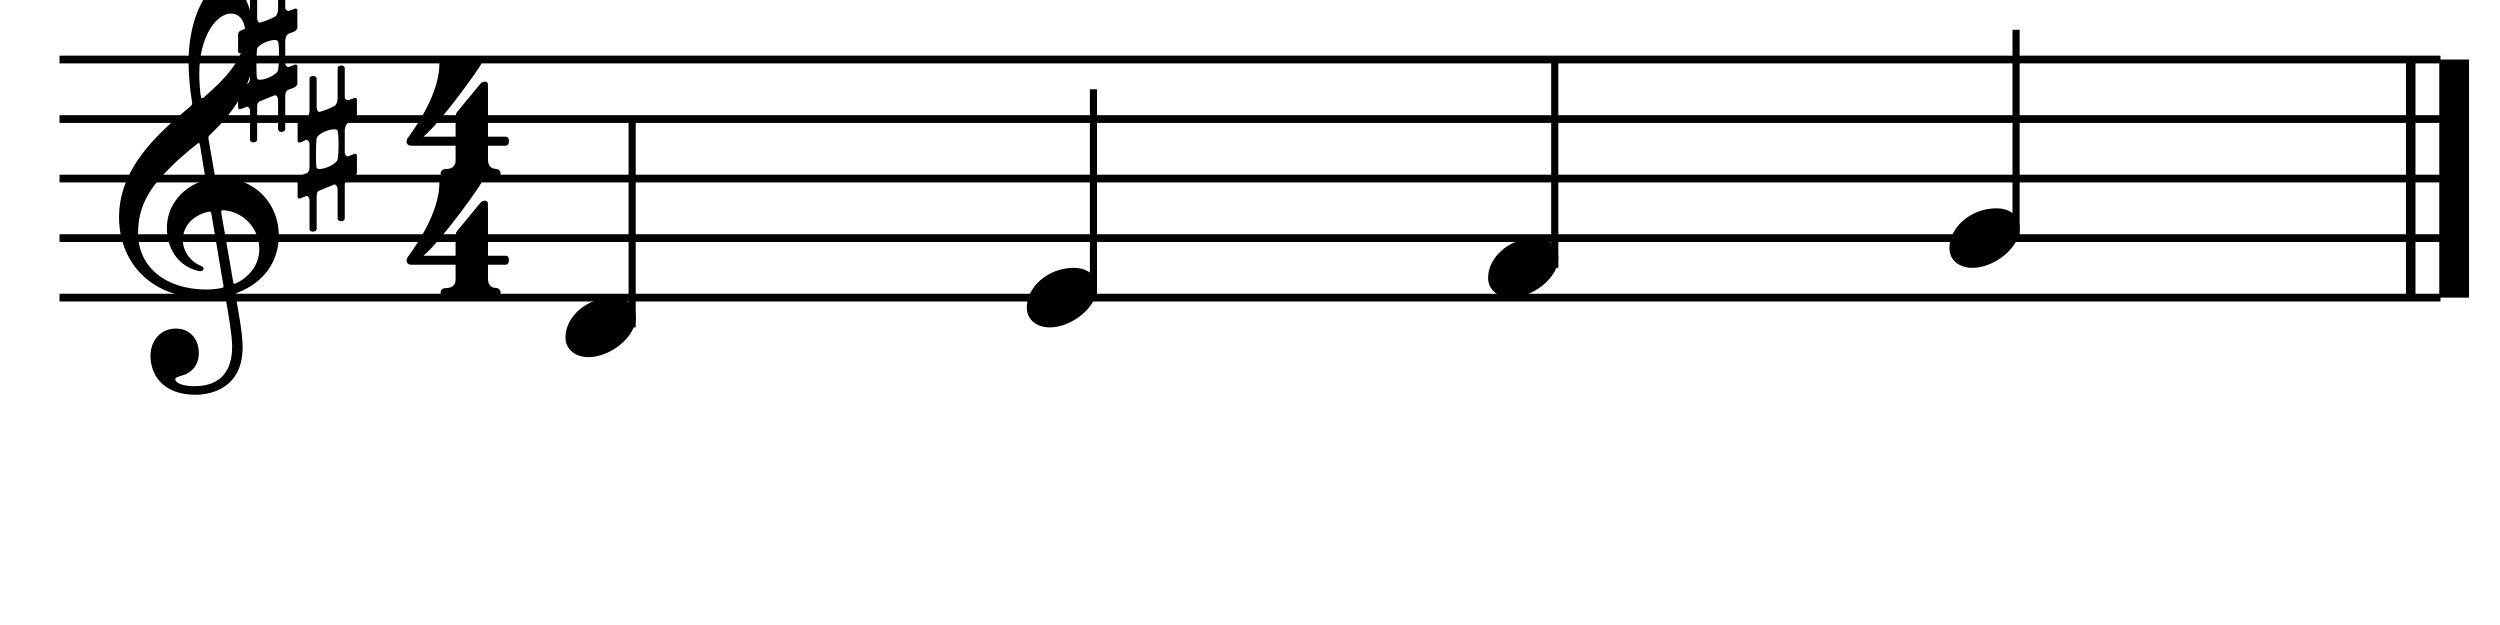
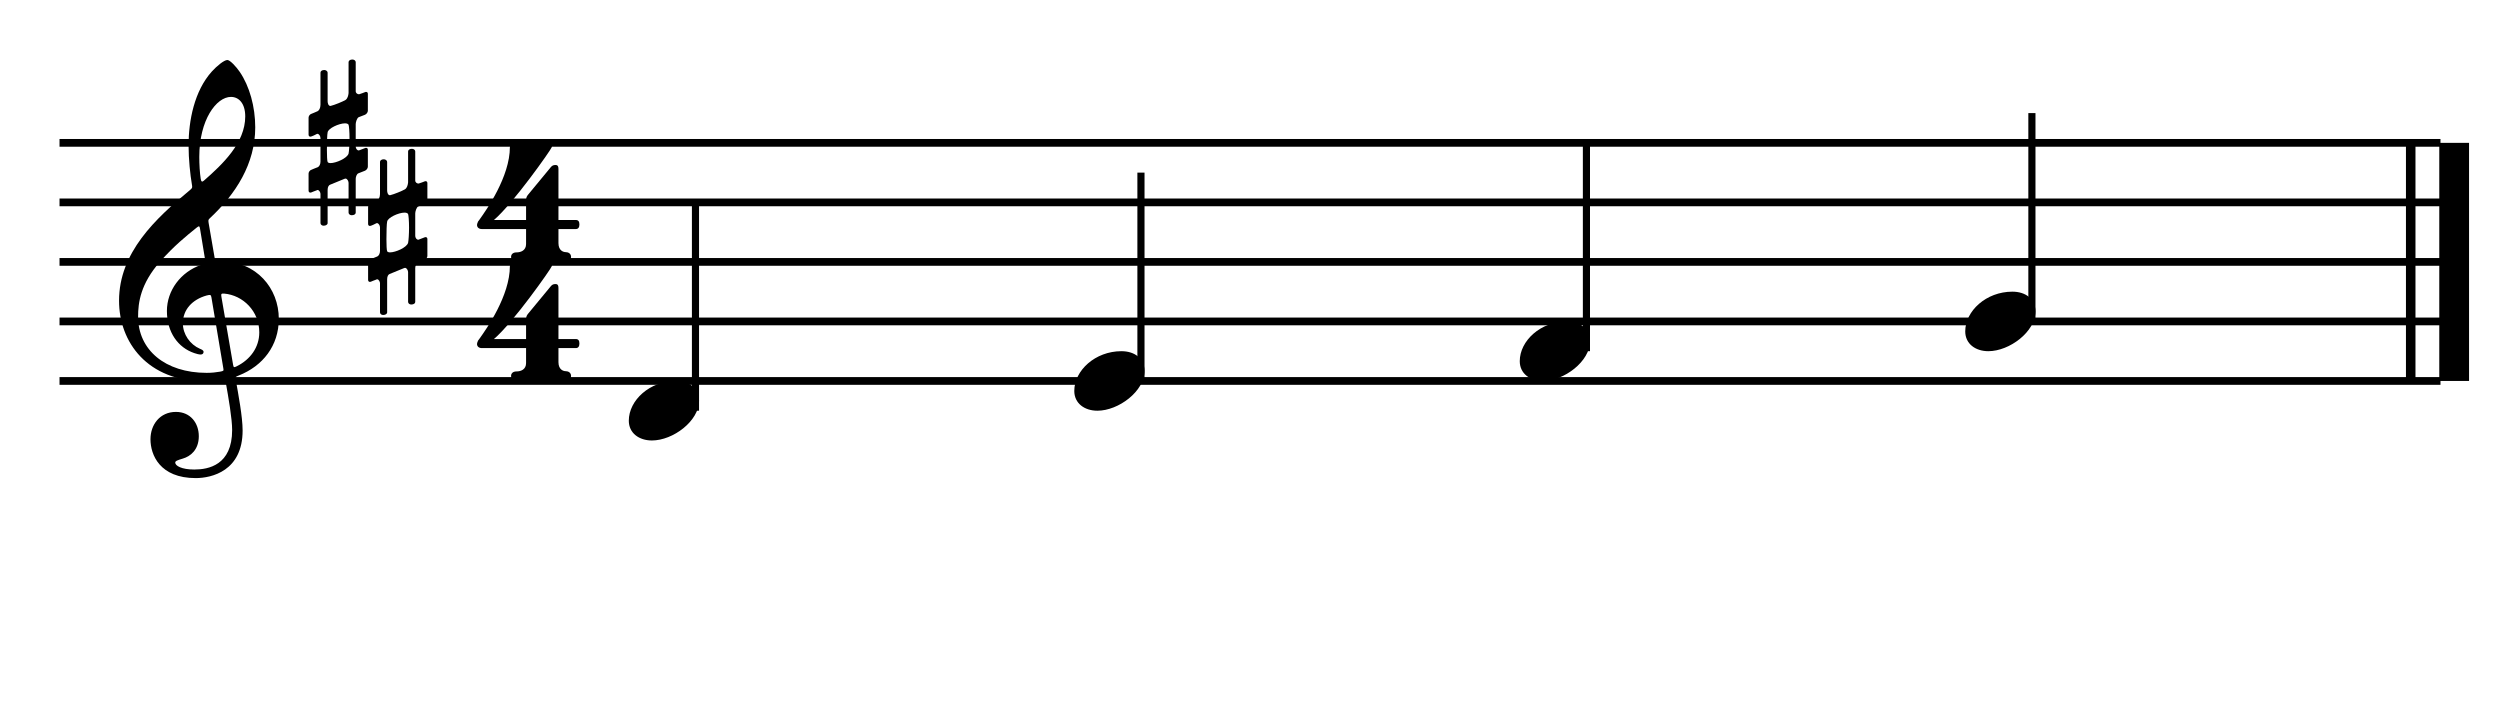
- <svg xmlns="http://www.w3.org/2000/svg" width="294" height="73.5" viewBox="-250 -250 10500 2625">
+ <svg xmlns="http://www.w3.org/2000/svg" width="294" height="83.3" viewBox="-250 -600 10500 2975">
  <line x1="0" y1="0" x2="10000" y2="0" stroke="black" stroke-width="32.5" />
  <line x1="0" y1="250" x2="10000" y2="250" stroke="black" stroke-width="32.5" />
  <line x1="0" y1="500" x2="10000" y2="500" stroke="black" stroke-width="32.5" />
  <line x1="0" y1="750" x2="10000" y2="750" stroke="black" stroke-width="32.5" />
  <line x1="0" y1="1000" x2="10000" y2="1000" stroke="black" stroke-width="32.5" />
  <path d="M364 252C387 252 413 250 433 246C444 244 446 243 448 255C460 322 475 409 475 456C475 604 375 622 316 622C262 622 236 606 236 593C236 586 245 583 268 576C299 567 335 540 335 482C335 427 300 380 239 380C172 380 132 433 132 495C132 560 171 658 322 658C389 658 519 628 519 458C519 401 501 306 490 244C488 232 489 233 503 227C604 187 671 102 671 -11C671 -139 577 -252 430 -252C404 -252 404 -252 401 -270L376 -415C374 -427 376 -428 382 -434C490 -535 572 -662 572 -815C572 -902 548 -988 507 -1048C492 -1070 466 -1098 455 -1098C441 -1098 410 -1072 390 -1050C316 -968 292 -843 292 -739C292 -681 299 -616 306 -575C308 -563 309 -561 297 -551C153 -432 0 -289 0 -87C0 87 119 252 364 252ZM80 -20C80 -79 90 -158 173 -252C233 -319 279 -356 326 -394C336 -402 338 -401 340 -390L361 -262C364 -243 364 -244 346 -238C258 -208 201 -129 201 -44C201 46 248 110 316 133C324 136 336 139 343 139C351 139 355 134 355 128C355 121 347 118 340 115C298 97 268 54 268 8C268 -49 307 -92 368 -109C384 -113 386 -112 388 -101L438 197C440 208 439 208 424 211C408 214 388 216 368 216C193 216 80 119 80 -20ZM470 -943C503 -943 530 -916 530 -861C530 -750 435 -660 356 -591C349 -585 345 -586 343 -599C339 -625 337 -659 337 -691C337 -847 409 -943 470 -943ZM441 -117C522 -110 589 -42 589 46C589 109 551 160 495 188C483 194 481 194 479 182L430 -103C428 -115 429 -118 441 -117Z" fill="black" transform="translate(250, 750)" />
-   <path d="M8 -26C12 -26 31 -35 34 -37C35 -37 36 -38 37 -38C44 -38 50 -28 50 -20L50 79C50 90 45 99 39 102C33 104 12 113 12 113C5 115 0 123 0 129L0 200C0 206 3 209 8 209C9 209 11 208 12 208C12 208 26 202 35 199C36 198 37 198 38 198C45 198 50 209 50 214L50 337C50 343 56 348 63 348C73 348 80 343 80 337L80 198C80 185 85 178 90 176L151 151C152 151 154 150 155 150C163 150 168 162 168 168L168 293C168 299 174 304 181 304C192 304 198 299 198 293L198 151C198 143 202 131 209 128C216 125 237 117 237 117C244 114 249 106 249 100L249 29C249 24 246 21 242 21C240 21 239 21 237 22L211 32C205 32 198 26 198 14L198 -79C198 -86 203 -105 211 -108L237 -118C244 -121 249 -129 249 -135L249 -206C249 -211 246 -214 242 -214C240 -214 239 -214 237 -213C237 -213 217 -205 212 -204C205 -204 198 -209 198 -217L198 -339C198 -345 192 -350 184 -350C174 -350 168 -345 168 -339L168 -209C167 -199 164 -186 155 -180C143 -173 109 -159 92 -155C83 -155 80 -167 80 -175L80 -295C80 -301 73 -306 66 -306C56 -306 50 -301 50 -295L50 -160C50 -146 44 -136 38 -133C32 -130 12 -122 12 -122C5 -120 0 -112 0 -106L0 -35C0 -29 3 -26 8 -26ZM77 30C77 -1 78 -36 80 -44C82 -61 128 -82 153 -82C160 -82 166 -80 168 -76C170 -71 172 -46 172 -19C172 8 170 36 168 45C162 65 115 85 92 85C86 85 81 83 80 80C78 76 77 54 77 30Z" fill="black" transform="translate(750, 0)" />
-   <path d="M8 -26C12 -26 31 -35 34 -37C35 -37 36 -38 37 -38C44 -38 50 -28 50 -20L50 79C50 90 45 99 39 102C33 104 12 113 12 113C5 115 0 123 0 129L0 200C0 206 3 209 8 209C9 209 11 208 12 208C12 208 26 202 35 199C36 198 37 198 38 198C45 198 50 209 50 214L50 337C50 343 56 348 63 348C73 348 80 343 80 337L80 198C80 185 85 178 90 176L151 151C152 151 154 150 155 150C163 150 168 162 168 168L168 293C168 299 174 304 181 304C192 304 198 299 198 293L198 151C198 143 202 131 209 128C216 125 237 117 237 117C244 114 249 106 249 100L249 29C249 24 246 21 242 21C240 21 239 21 237 22L211 32C205 32 198 26 198 14L198 -79C198 -86 203 -105 211 -108L237 -118C244 -121 249 -129 249 -135L249 -206C249 -211 246 -214 242 -214C240 -214 239 -214 237 -213C237 -213 217 -205 212 -204C205 -204 198 -209 198 -217L198 -339C198 -345 192 -350 184 -350C174 -350 168 -345 168 -339L168 -209C167 -199 164 -186 155 -180C143 -173 109 -159 92 -155C83 -155 80 -167 80 -175L80 -295C80 -301 73 -306 66 -306C56 -306 50 -301 50 -295L50 -160C50 -146 44 -136 38 -133C32 -130 12 -122 12 -122C5 -120 0 -112 0 -106L0 -35C0 -29 3 -26 8 -26ZM77 30C77 -1 78 -36 80 -44C82 -61 128 -82 153 -82C160 -82 166 -80 168 -76C170 -71 172 -46 172 -19C172 8 170 36 168 45C162 65 115 85 92 85C86 85 81 83 80 80C78 76 77 54 77 30Z" fill="black" transform="translate(1000, 375)" />
-   <path d="M40 112L226 112L226 175C226 202 204 210 186 210C170 210 163 219 163 229C163 239 167 250 182 250L395 250C405 250 415 243 415 229C415 215 403 209 393 209C383 209 362 203 362 171L362 112L435 112C445 112 450 105 450 93C450 81 446 74 435 74L362 74L362 -140C362 -148 361 -157 350 -157C341 -157 336 -155 330 -148L235 -33C231 -28 226 -22 226 -10L226 74L91 74C171 6 331 -221 334 -232C334 -234 335 -235 335 -237C335 -245 328 -251 320 -251C311 -251 270 -249 252 -249C234 -249 189 -251 181 -251C172 -251 158 -248 158 -232C158 -108 60 31 30 73L24 81C24 82 23 83 23 84C21 88 20 92 20 95C20 105 28 112 40 112Z" fill="black" transform="translate(1437.5, 250)" />
-   <path d="M40 112L226 112L226 175C226 202 204 210 186 210C170 210 163 219 163 229C163 239 167 250 182 250L395 250C405 250 415 243 415 229C415 215 403 209 393 209C383 209 362 203 362 171L362 112L435 112C445 112 450 105 450 93C450 81 446 74 435 74L362 74L362 -140C362 -148 361 -157 350 -157C341 -157 336 -155 330 -148L235 -33C231 -28 226 -22 226 -10L226 74L91 74C171 6 331 -221 334 -232C334 -234 335 -235 335 -237C335 -245 328 -251 320 -251C311 -251 270 -249 252 -249C234 -249 189 -251 181 -251C172 -251 158 -248 158 -232C158 -108 60 31 30 73L24 81C24 82 23 83 23 84C21 88 20 92 20 95C20 105 28 112 40 112Z" fill="black" transform="translate(1437.5, 750)" />
-   <path d="M0 42C0 94 43 125 97 125C186 125 295 43 295 -42C295 -93 255 -125 198 -125C88 -125 0 -44 0 42Z" fill="black" transform="translate(2125, 1125)" />
-   <line x1="2405" y1="250" x2="2405" y2="1125" stroke="black" stroke-width="30" />
-   <path d="M0 42C0 94 43 125 97 125C186 125 295 43 295 -42C295 -93 255 -125 198 -125C88 -125 0 -44 0 42Z" fill="black" transform="translate(4062.5, 1000)" />
-   <line x1="4342.5" y1="125" x2="4342.5" y2="1000" stroke="black" stroke-width="30" />
-   <path d="M0 42C0 94 43 125 97 125C186 125 295 43 295 -42C295 -93 255 -125 198 -125C88 -125 0 -44 0 42Z" fill="black" transform="translate(6000, 875)" />
-   <line x1="6280" y1="0" x2="6280" y2="875" stroke="black" stroke-width="30" />
-   <path d="M0 42C0 94 43 125 97 125C186 125 295 43 295 -42C295 -93 255 -125 198 -125C88 -125 0 -44 0 42Z" fill="black" transform="translate(7937.5, 750)" />
-   <line x1="8217.5" y1="-125" x2="8217.5" y2="750" stroke="black" stroke-width="30" />
+   <path d="M8 -26C12 -26 31 -35 34 -37C35 -37 36 -38 37 -38C44 -38 50 -28 50 -20L50 79C50 90 45 99 39 102C33 104 12 113 12 113C5 115 0 123 0 129L0 200C0 206 3 209 8 209C9 209 11 208 12 208C12 208 26 202 35 199C36 198 37 198 38 198C45 198 50 209 50 214L50 337C50 343 56 348 63 348C73 348 80 343 80 337L80 198C80 185 85 178 90 176L151 151C152 151 154 150 155 150C163 150 168 162 168 168L168 293C168 299 174 304 181 304C192 304 198 299 198 293L198 151C198 143 202 131 209 128C216 125 237 117 237 117C244 114 249 106 249 100L249 29C249 24 246 21 242 21C240 21 239 21 237 22L211 32C205 32 198 26 198 14L198 -79C198 -86 203 -105 211 -108L237 -118C244 -121 249 -129 249 -135L249 -206C249 -211 246 -214 242 -214C240 -214 239 -214 237 -213C237 -213 217 -205 212 -204C205 -204 198 -209 198 -217L198 -339C198 -345 192 -350 184 -350C174 -350 168 -345 168 -339L168 -209C167 -199 164 -186 155 -180C143 -173 109 -159 92 -155C83 -155 80 -167 80 -175L80 -295C80 -301 73 -306 66 -306C56 -306 50 -301 50 -295L50 -160C50 -146 44 -136 38 -133C32 -130 12 -122 12 -122C5 -120 0 -112 0 -106L0 -35C0 -29 3 -26 8 -26ZM77 30C77 -1 78 -36 80 -44C82 -61 128 -82 153 -82C160 -82 166 -80 168 -76C170 -71 172 -46 172 -19C172 8 170 36 168 45C162 65 115 85 92 85C86 85 81 83 80 80C78 76 77 54 77 30Z" fill="black" transform="translate(1046, 0)" />
+   <path d="M8 -26C12 -26 31 -35 34 -37C35 -37 36 -38 37 -38C44 -38 50 -28 50 -20L50 79C50 90 45 99 39 102C33 104 12 113 12 113C5 115 0 123 0 129L0 200C0 206 3 209 8 209C9 209 11 208 12 208C12 208 26 202 35 199C36 198 37 198 38 198C45 198 50 209 50 214L50 337C50 343 56 348 63 348C73 348 80 343 80 337L80 198C80 185 85 178 90 176L151 151C152 151 154 150 155 150C163 150 168 162 168 168L168 293C168 299 174 304 181 304C192 304 198 299 198 293L198 151C198 143 202 131 209 128C216 125 237 117 237 117C244 114 249 106 249 100L249 29C249 24 246 21 242 21C240 21 239 21 237 22L211 32C205 32 198 26 198 14L198 -79C198 -86 203 -105 211 -108L237 -118C244 -121 249 -129 249 -135L249 -206C249 -211 246 -214 242 -214C240 -214 239 -214 237 -213C237 -213 217 -205 212 -204C205 -204 198 -209 198 -217L198 -339C198 -345 192 -350 184 -350C174 -350 168 -345 168 -339L168 -209C167 -199 164 -186 155 -180C143 -173 109 -159 92 -155C83 -155 80 -167 80 -175L80 -295C80 -301 73 -306 66 -306C56 -306 50 -301 50 -295L50 -160C50 -146 44 -136 38 -133C32 -130 12 -122 12 -122C5 -120 0 -112 0 -106L0 -35C0 -29 3 -26 8 -26ZM77 30C77 -1 78 -36 80 -44C82 -61 128 -82 153 -82C160 -82 166 -80 168 -76C170 -71 172 -46 172 -19C172 8 170 36 168 45C162 65 115 85 92 85C86 85 81 83 80 80C78 76 77 54 77 30Z" fill="black" transform="translate(1296, 375)" />
+   <path d="M40 112L226 112L226 175C226 202 204 210 186 210C170 210 163 219 163 229C163 239 167 250 182 250L395 250C405 250 415 243 415 229C415 215 403 209 393 209C383 209 362 203 362 171L362 112L435 112C445 112 450 105 450 93C450 81 446 74 435 74L362 74L362 -140C362 -148 361 -157 350 -157C341 -157 336 -155 330 -148L235 -33C231 -28 226 -22 226 -10L226 74L91 74C171 6 331 -221 334 -232C334 -234 335 -235 335 -237C335 -245 328 -251 320 -251C311 -251 270 -249 252 -249C234 -249 189 -251 181 -251C172 -251 158 -248 158 -232C158 -108 60 31 30 73L24 81C24 82 23 83 23 84C21 88 20 92 20 95C20 105 28 112 40 112Z" fill="black" transform="translate(1733.5, 250)" />
+   <path d="M40 112L226 112L226 175C226 202 204 210 186 210C170 210 163 219 163 229C163 239 167 250 182 250L395 250C405 250 415 243 415 229C415 215 403 209 393 209C383 209 362 203 362 171L362 112L435 112C445 112 450 105 450 93C450 81 446 74 435 74L362 74L362 -140C362 -148 361 -157 350 -157C341 -157 336 -155 330 -148L235 -33C231 -28 226 -22 226 -10L226 74L91 74C171 6 331 -221 334 -232C334 -234 335 -235 335 -237C335 -245 328 -251 320 -251C311 -251 270 -249 252 -249C234 -249 189 -251 181 -251C172 -251 158 -248 158 -232C158 -108 60 31 30 73L24 81C24 82 23 83 23 84C21 88 20 92 20 95C20 105 28 112 40 112Z" fill="black" transform="translate(1733.5, 750)" />
+   <path d="M0 42C0 94 43 125 97 125C186 125 295 43 295 -42C295 -93 255 -125 198 -125C88 -125 0 -44 0 42Z" fill="black" transform="translate(2391, 1125)" />
+   <line x1="2671" y1="250" x2="2671" y2="1125" stroke="black" stroke-width="30" />
+   <path d="M0 42C0 94 43 125 97 125C186 125 295 43 295 -42C295 -93 255 -125 198 -125C88 -125 0 -44 0 42Z" fill="black" transform="translate(4262, 1000)" />
+   <line x1="4542" y1="125" x2="4542" y2="1000" stroke="black" stroke-width="30" />
+   <path d="M0 42C0 94 43 125 97 125C186 125 295 43 295 -42C295 -93 255 -125 198 -125C88 -125 0 -44 0 42Z" fill="black" transform="translate(6133, 875)" />
+   <line x1="6413" y1="0" x2="6413" y2="875" stroke="black" stroke-width="30" />
+   <path d="M0 42C0 94 43 125 97 125C186 125 295 43 295 -42C295 -93 255 -125 198 -125C88 -125 0 -44 0 42Z" fill="black" transform="translate(8004, 750)" />
+   <line x1="8284" y1="-125" x2="8284" y2="750" stroke="black" stroke-width="30" />
  <line x1="9875" y1="0" x2="9875" y2="1000" stroke="black" stroke-width="40" />
  <line x1="10057.5" y1="0" x2="10057.5" y2="1000" stroke="black" stroke-width="125" />
</svg>
